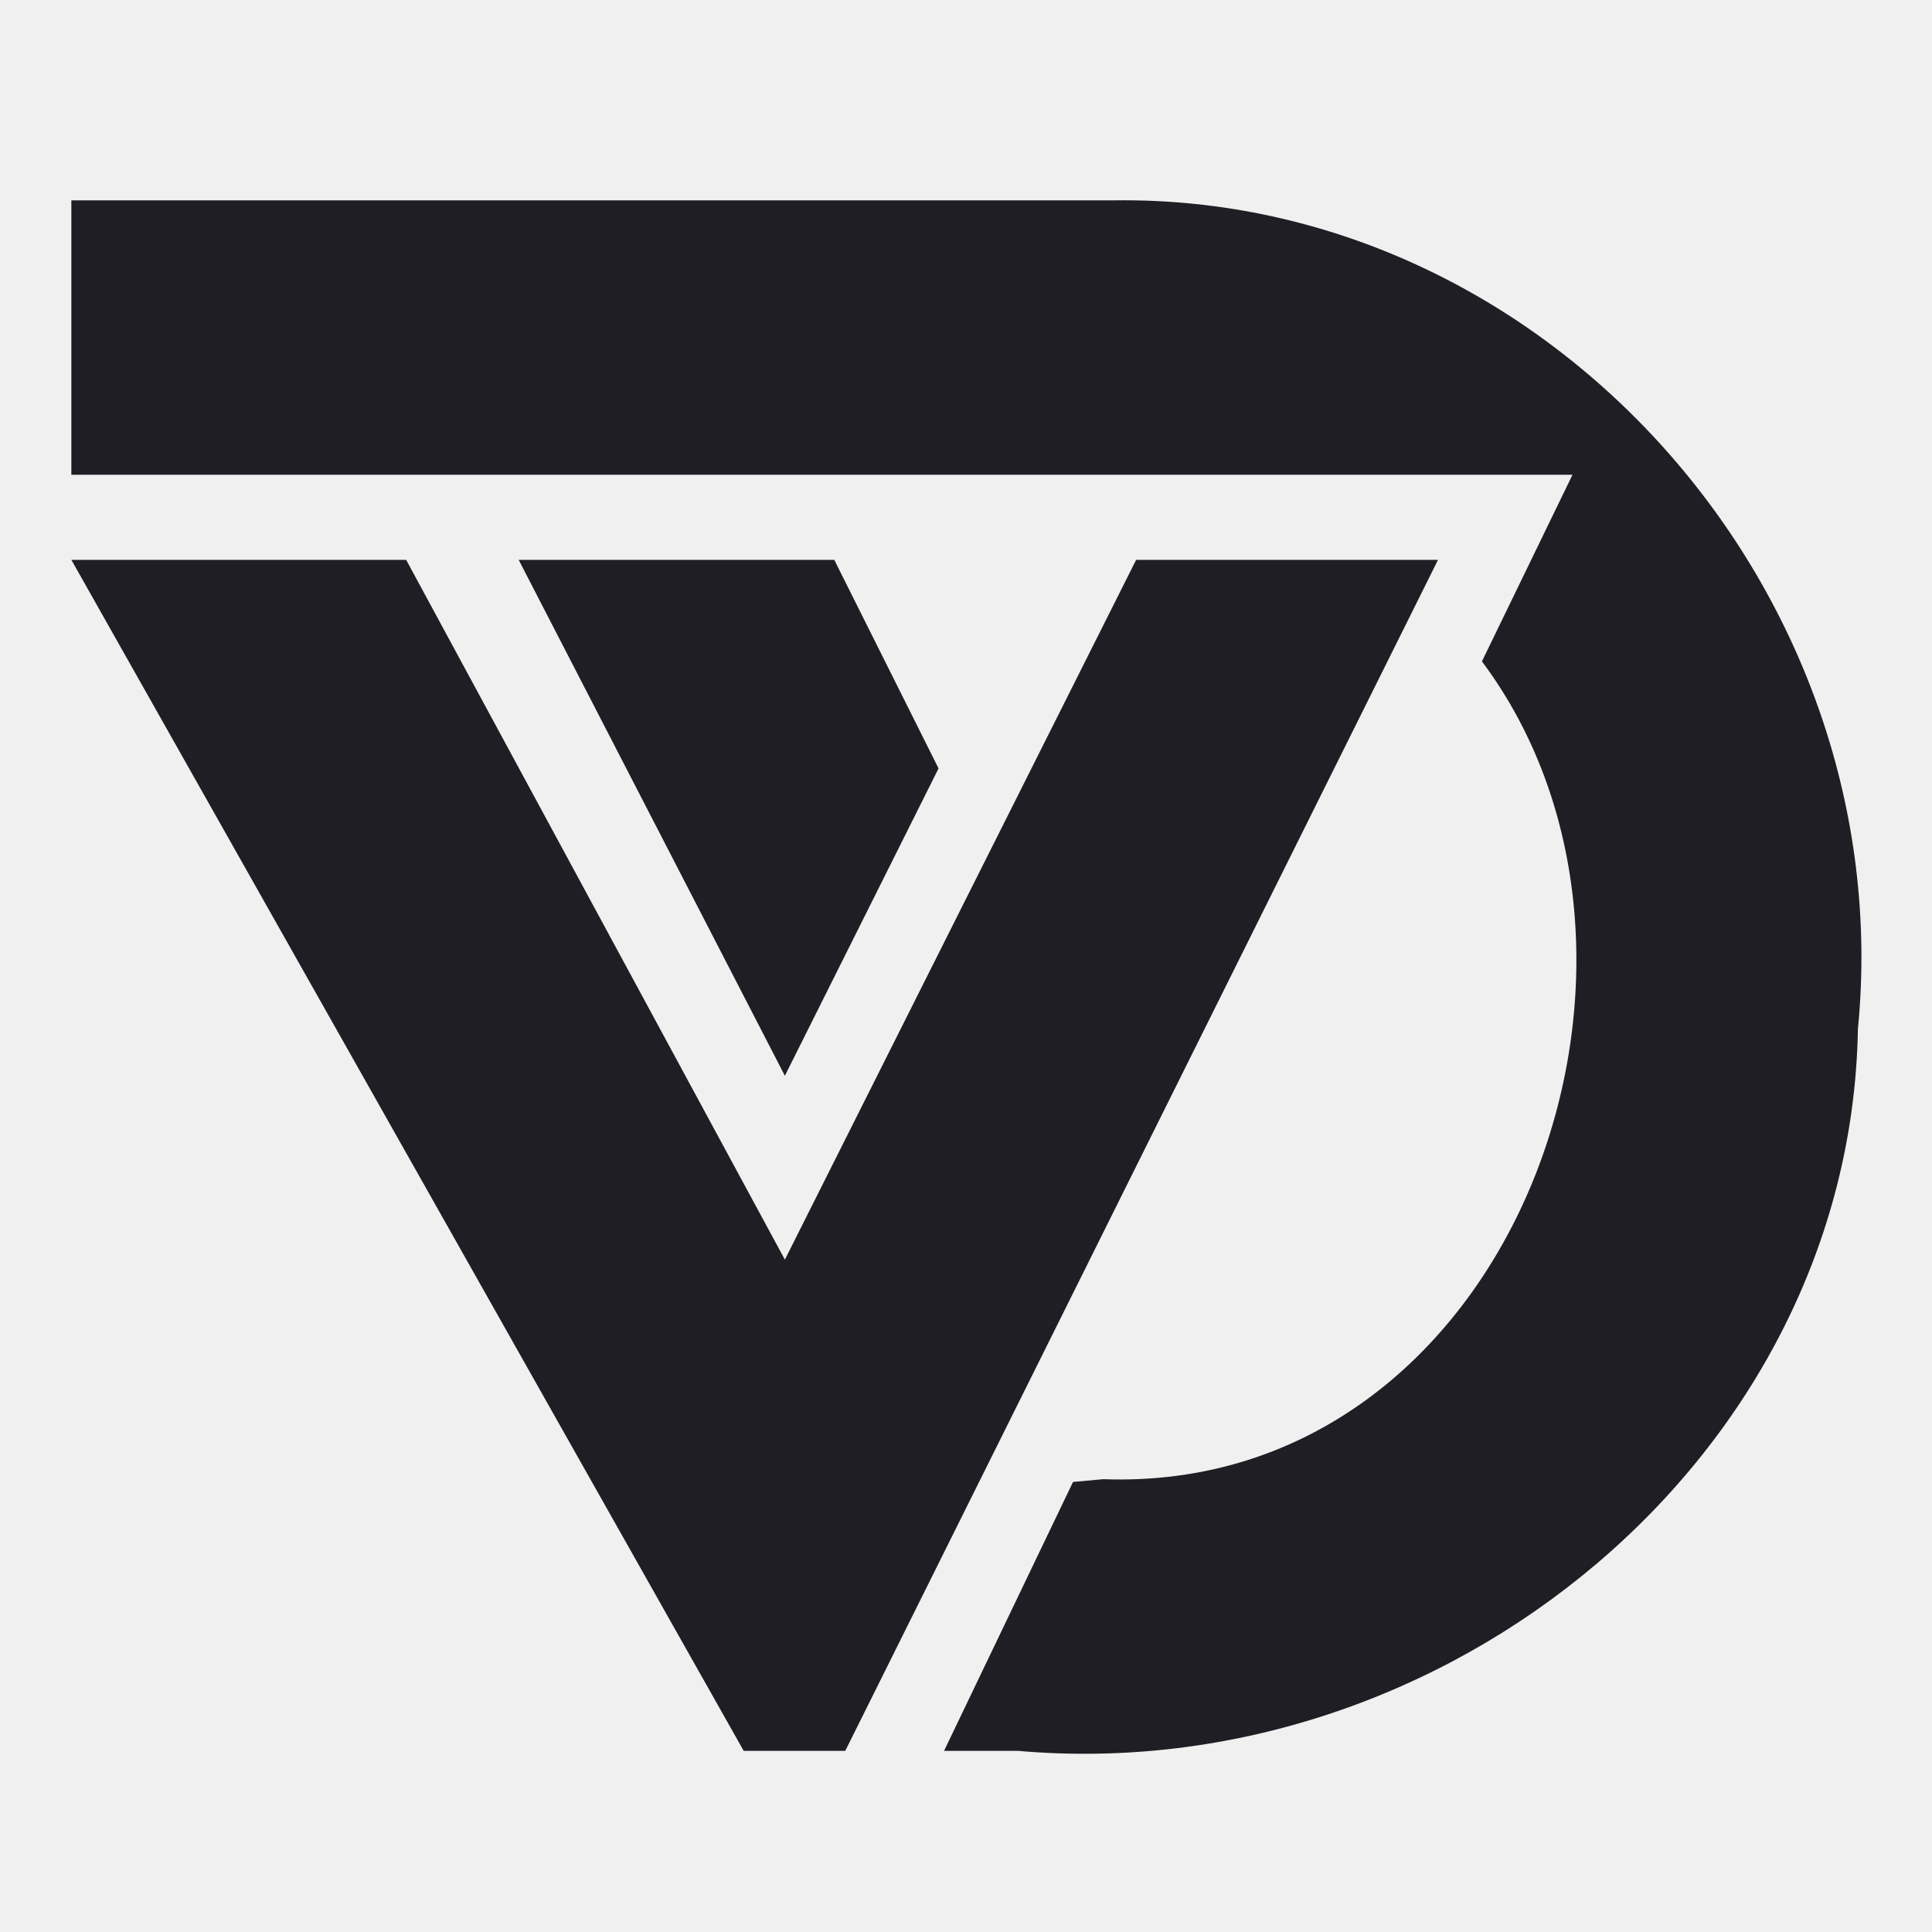
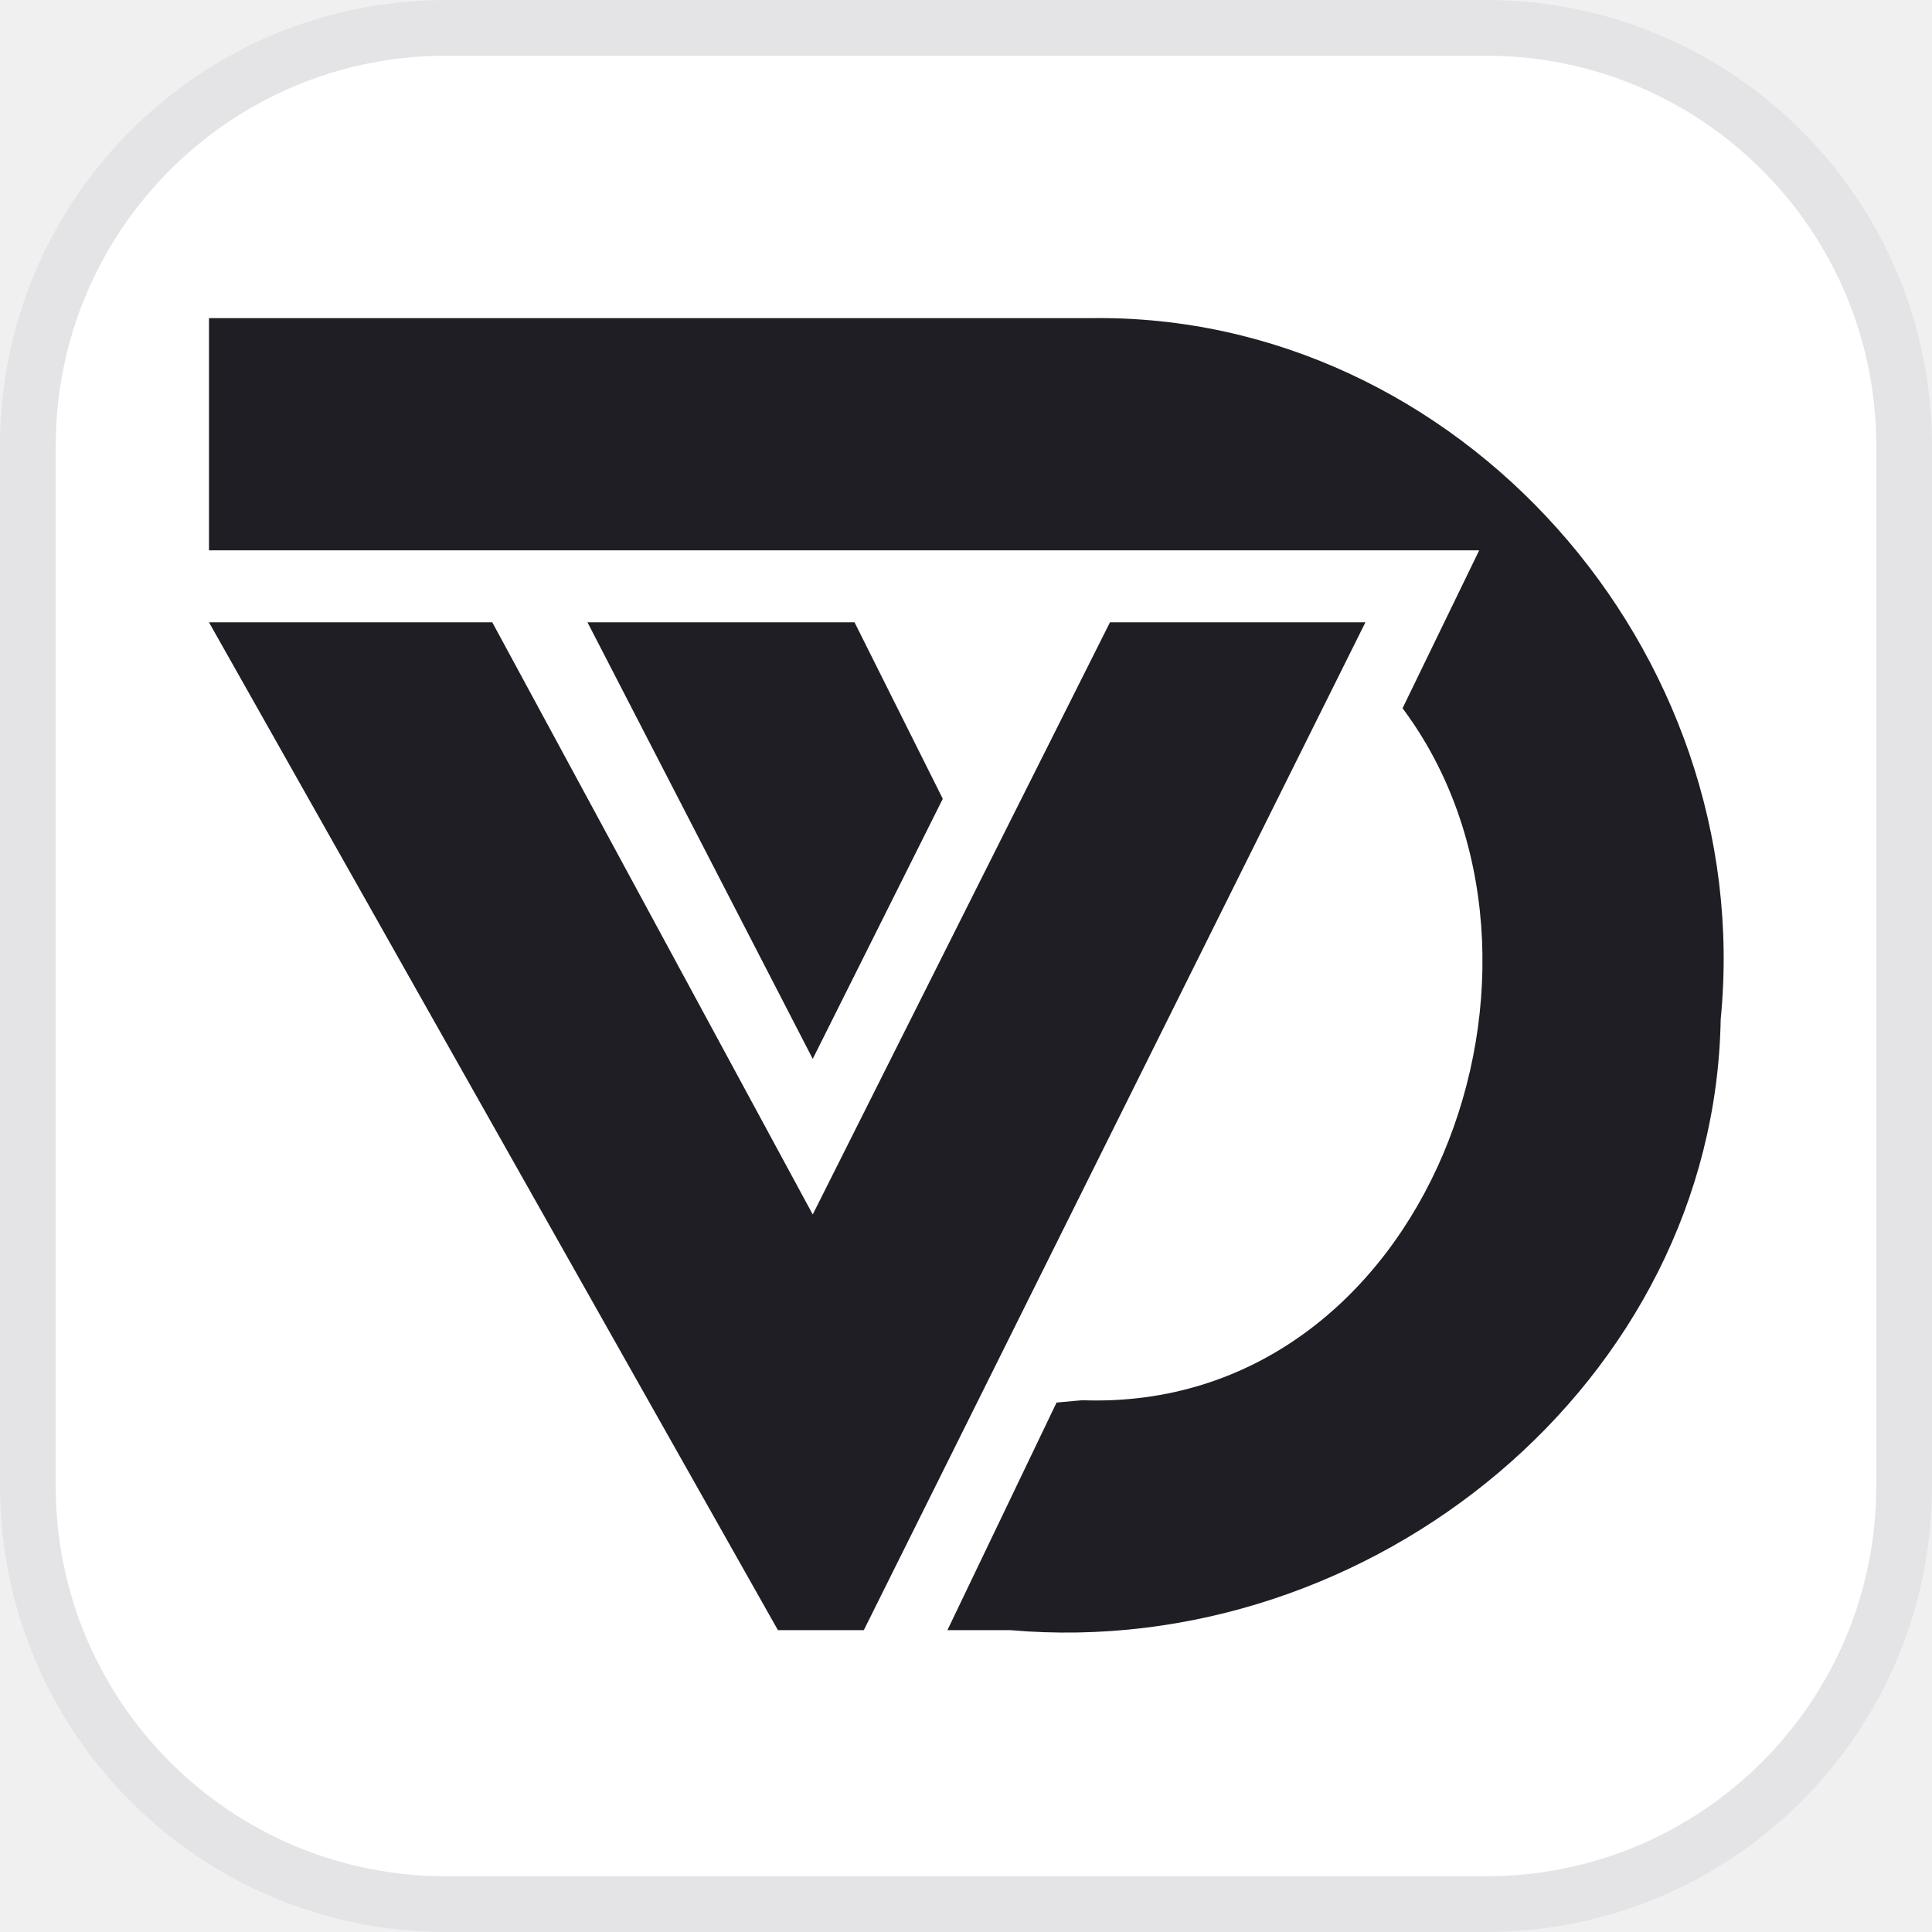
- <svg xmlns="http://www.w3.org/2000/svg" viewBox="160 156 704 704" width="64" height="64">
-   <style>
-     path { fill: #1E1E24; }
-     @media (prefers-color-scheme: dark) {
-       path { fill: #FFFFFF; }
-     }
-   </style>
-   <path d="M 349 360 L 464 360 L 502 436 L 446 548 Z" />
-   <path d="M 186 360 L 308 360 L 446 615 L 574 360 L 684 360 L 468 794 L 431 794 Z" />
-   <path d="M 186 229 L 186 329 L 733 329 L 700.0 397.0 C 781.7 506.3 710.9 700.4 562.0 695.0 L 551 696 L 504 794 L 531.0 794.0 C 686.9 807.7 834.3 686.9 837.0 531.0 C 852.6 371.8 723.9 226.9 566.0 229.0 Z" />
+ <svg xmlns="http://www.w3.org/2000/svg" viewBox="96 92 832 832" width="64" height="64">
+   <rect x="108" y="104" width="808" height="808" rx="180" fill="#FFFFFF" stroke="#E4E4E7" stroke-width="24" />
+   <g fill="#1E1E24">
+     <path d="M 349 360 L 464 360 L 502 436 L 446 548 Z" />
+     <path d="M 186 360 L 308 360 L 446 615 L 574 360 L 684 360 L 468 794 L 431 794 Z" />
+     <path d="M 186 229 L 186 329 L 733 329 L 700.0 397.0 C 781.7 506.3 710.9 700.4 562.0 695.0 L 551 696 L 504 794 L 531.0 794.0 C 686.9 807.7 834.3 686.9 837.0 531.0 C 852.6 371.8 723.9 226.9 566.0 229.0 Z" />
+   </g>
</svg>
